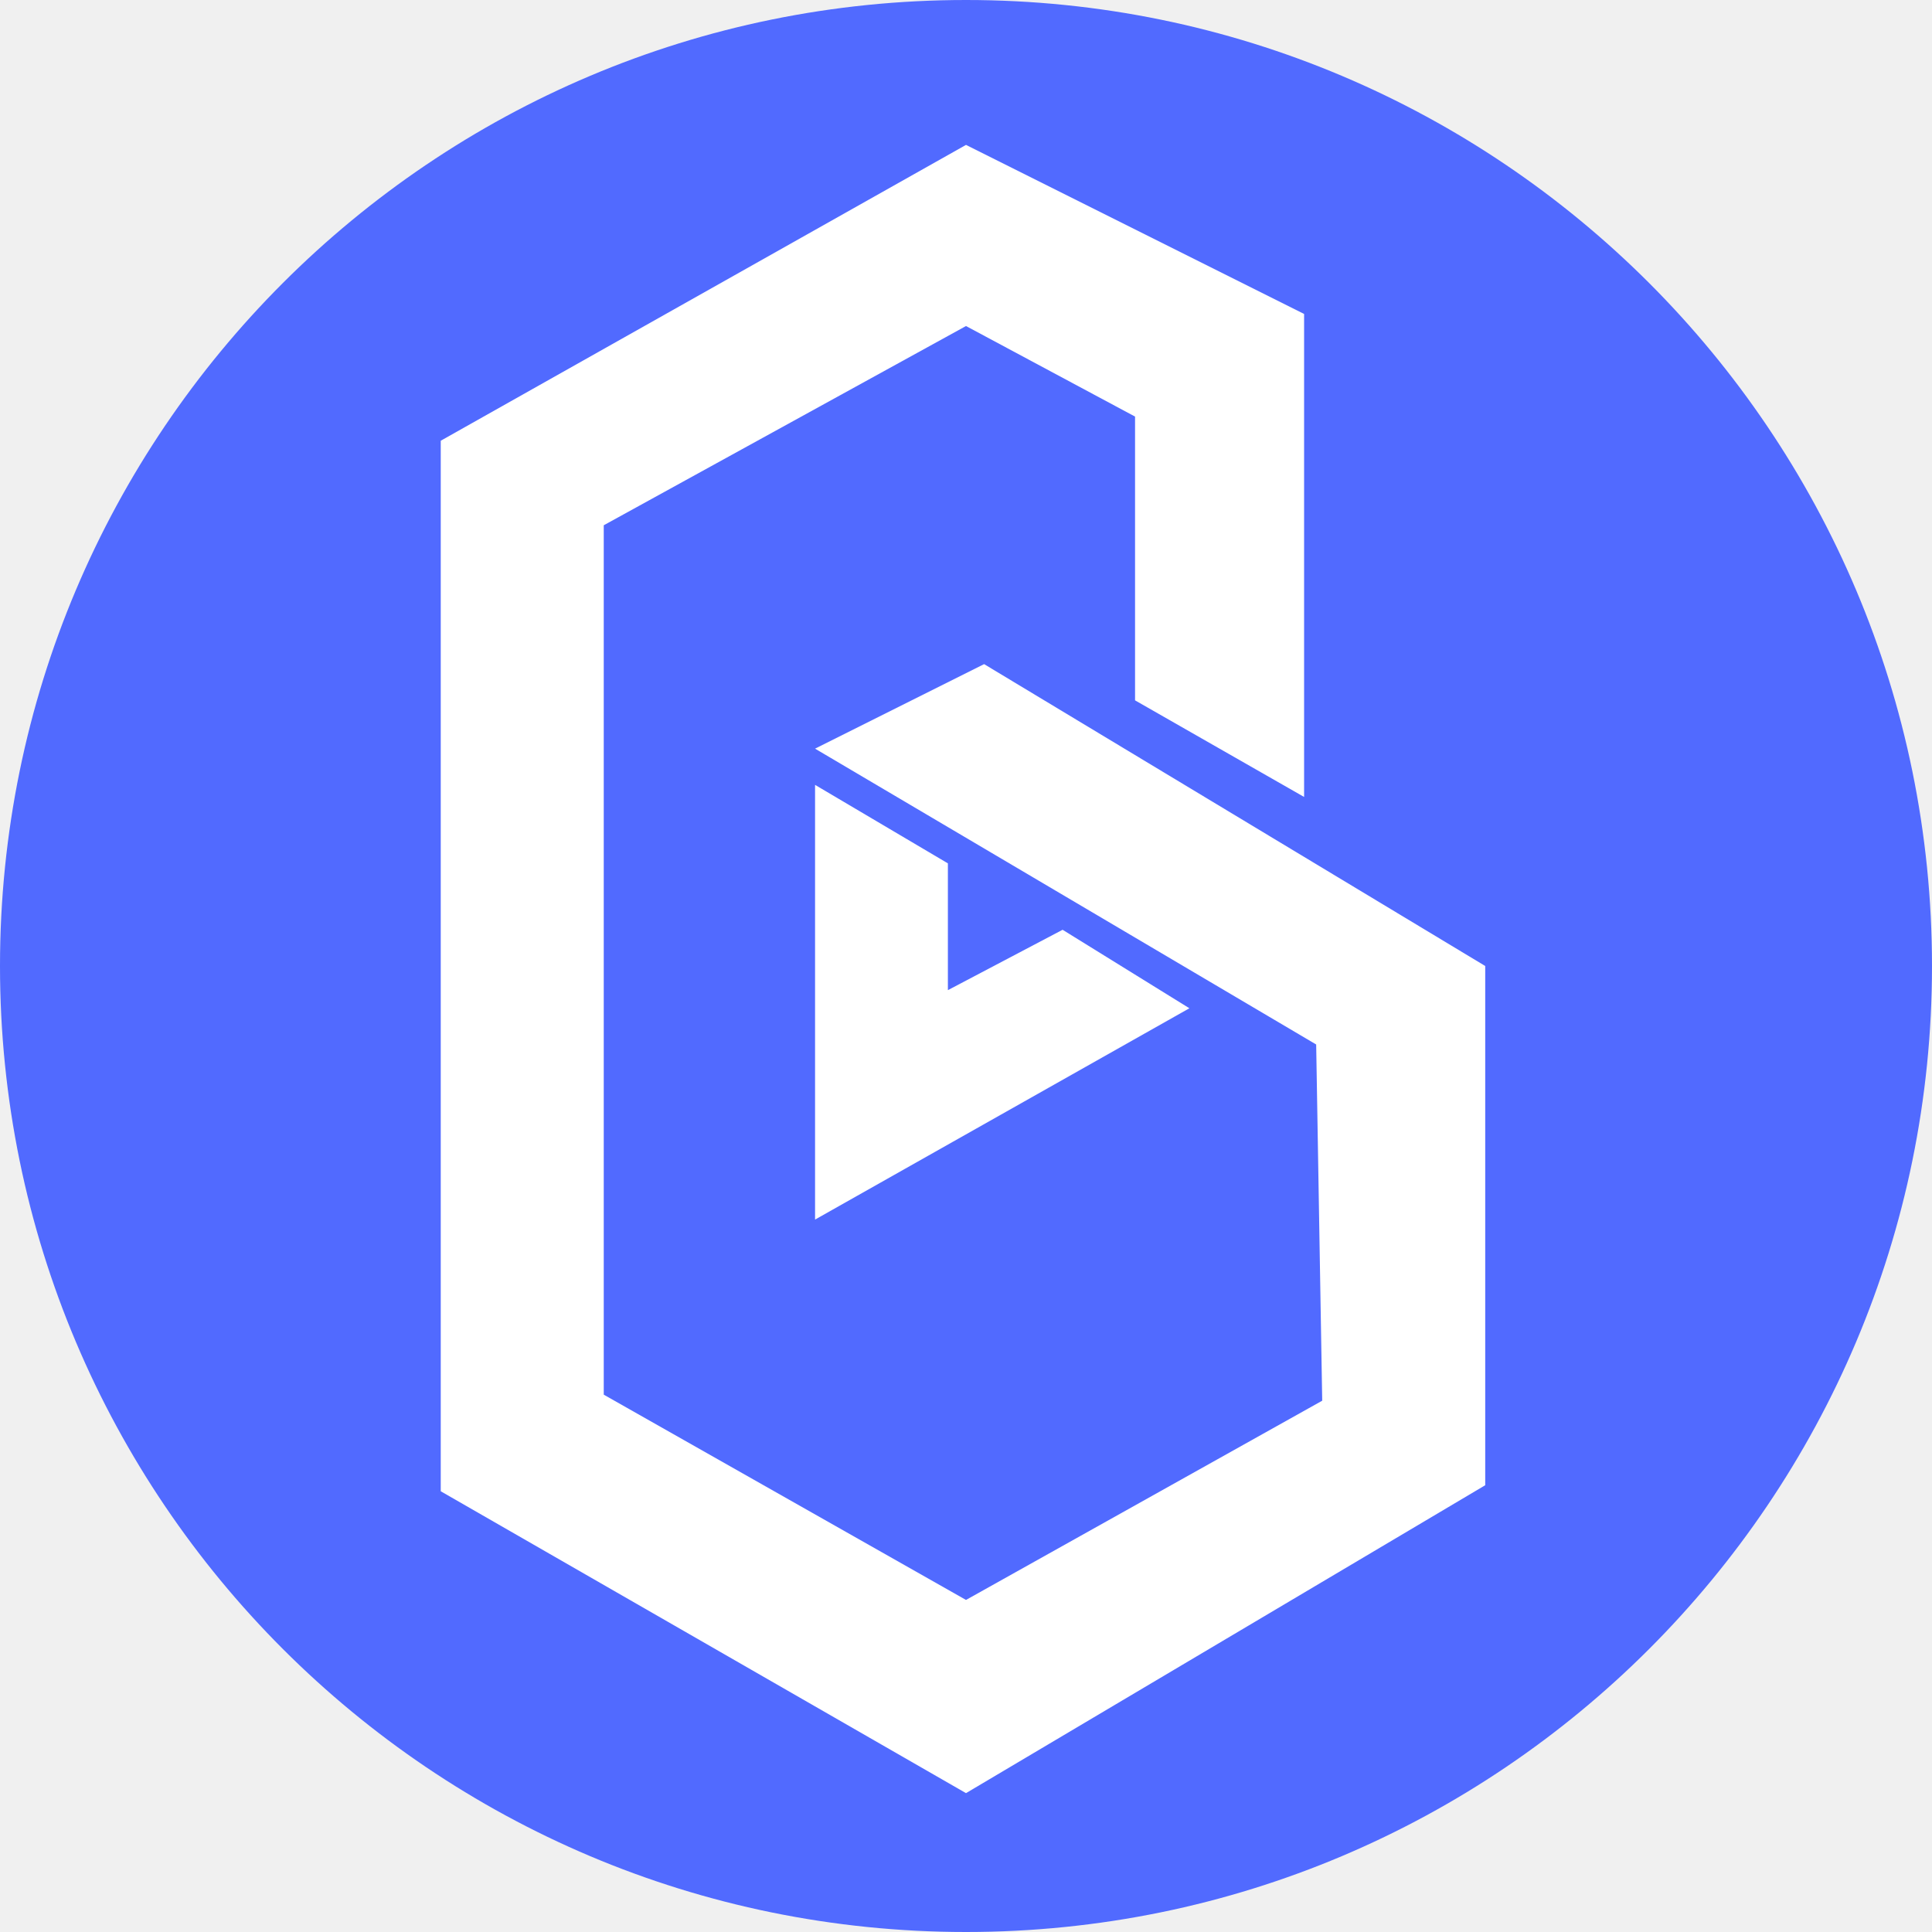
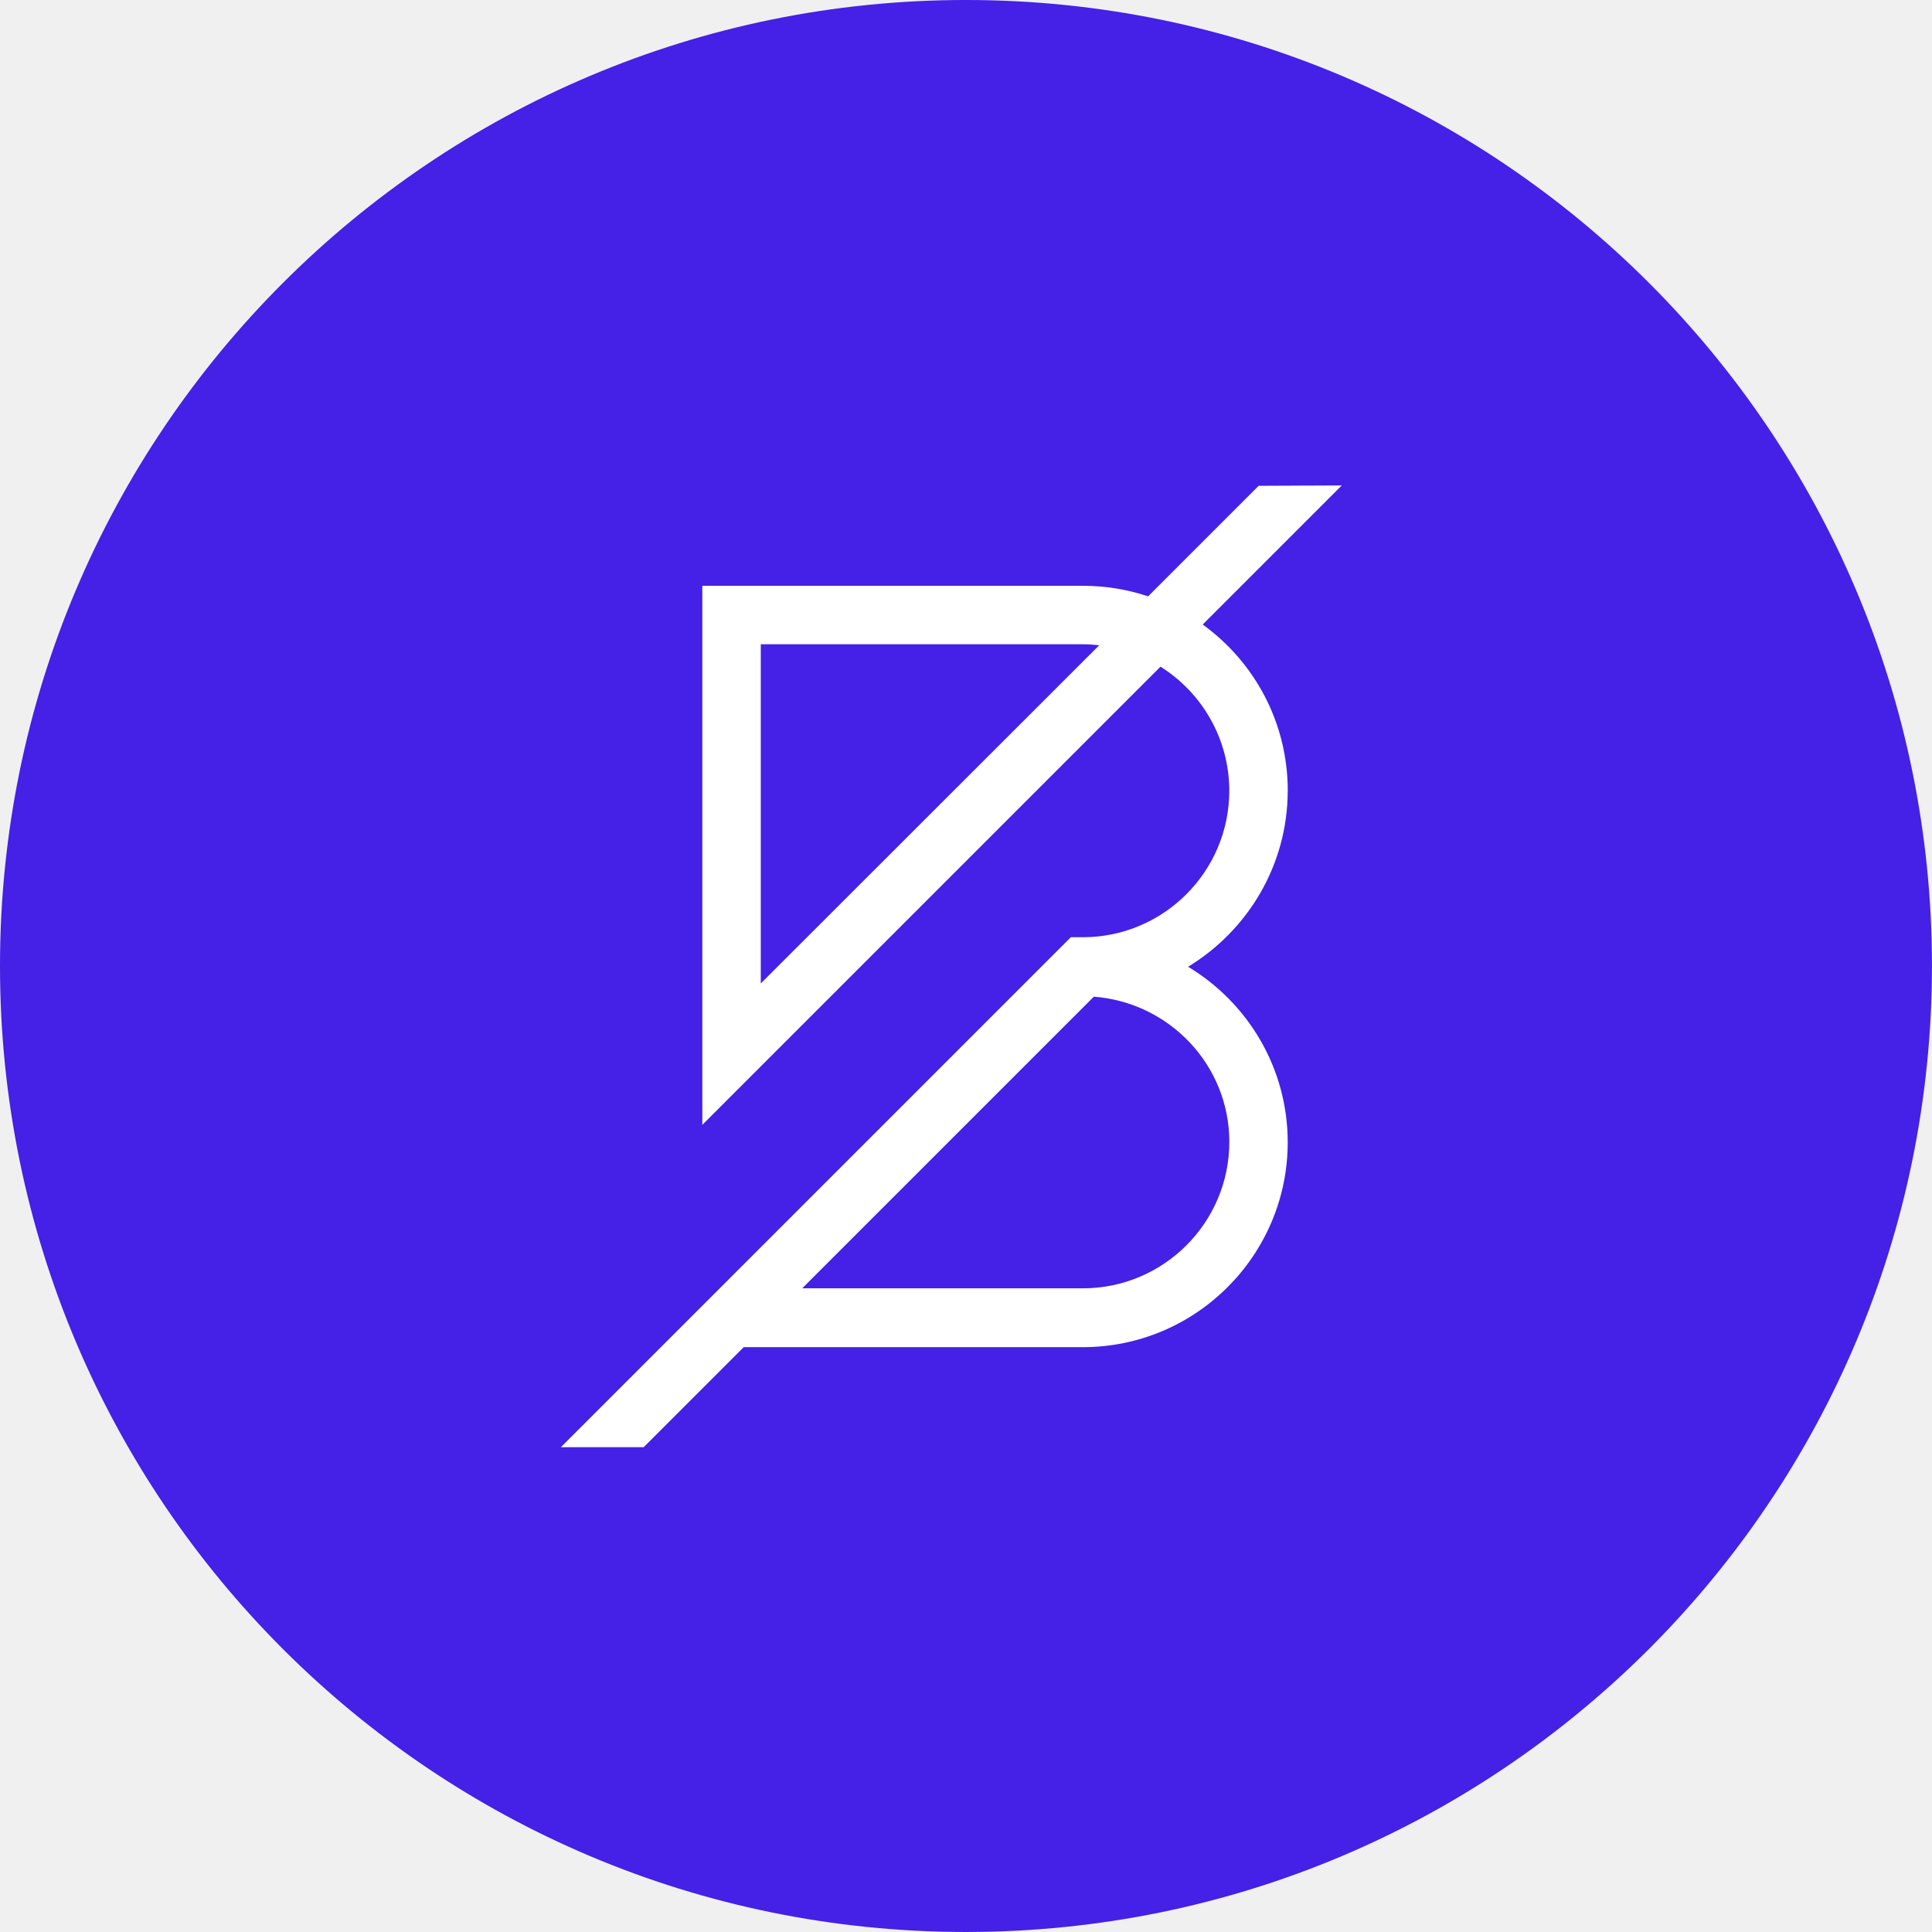
- <svg xmlns="http://www.w3.org/2000/svg" version="1.1" id="Layer_1" x="0px" y="0px" viewBox="0 0 32 32" style="enable-background:new 0 0 32 32;" xml:space="preserve">
-   <style type="text/css">
- 	.st0{fill:#516AFF;}
- 	.st1{fill:#FFFFFF;}
- </style>
-   <circle class="st0" cx="16" cy="16" r="16" />
-   <path class="st1" d="M18.8,11.6l2.8,1.6v-8L16,2.4L7.3,7.3v17.4l8.7,5l8.6-5.1v-8.6l-8.3-5l-2.8,1.4l8.3,4.9l0.1,5.9L16,26.5l-6-3.4  l0-14.4L16,5.4l2.8,1.5C18.8,6.9,18.8,11.6,18.8,11.6z" />
-   <path class="st1" d="M15.7,16.4l1.9-1l2.1,1.3l-6.2,3.5V13l2.2,1.3" />
+ <svg xmlns="http://www.w3.org/2000/svg" viewBox="0 0 47.445 47.445" version="1.1" id="svg1">
+   <defs id="defs1" />
+   <g id="Page-1" stroke="none" stroke-width="1" fill="none" fill-rule="evenodd" transform="translate(-0.08,-0.3341176)">
+     <g id="BandWebsite_Desktop_UI_Home" transform="translate(-536,-4567)" fill-rule="nonzero">
+       <g id="Logo2" transform="translate(536,4567)">
+         <path d="m 23.802,47.779 v 0 C 10.701,47.779 0.08,37.158 0.08,24.056 v 0 C 0.08,10.955 10.701,0.334 23.802,0.334 v 0 c 13.101,0 23.722,10.621 23.722,23.722 v 0 C 47.52,37.158 36.899,47.779 23.802,47.779 Z" id="Path" fill="#4520e6" />
+         <path d="m 31.704,19.751 c 0,-1.68 -0.824,-3.167 -2.089,-4.08 l 3.416,-3.416 -2.042,0.009 -2.715,2.715 c -0.504,-0.169 -1.04,-0.259 -1.6,-0.259 H 17.327 V 27.958 L 28.579,16.706 c 1.012,0.635 1.689,1.765 1.689,3.049 0,1.981 -1.614,3.595 -3.595,3.595 h -0.296 L 13.854,35.873 h 2.033 l 2.456,-2.456 h 8.329 c 2.776,0 5.031,-2.259 5.031,-5.031 0,-1.831 -0.984,-3.431 -2.447,-4.311 1.464,-0.889 2.447,-2.494 2.447,-4.325 z m -12.941,4.734 v -8.329 h 7.911 c 0.136,0 0.268,0.009 0.4,0.024 z m 11.506,3.892 c 0,1.981 -1.614,3.595 -3.595,3.595 h -6.894 l 7.162,-7.162 c 1.854,0.141 3.327,1.68 3.327,3.567 z" id="Shape" fill="#ffffff" />
+       </g>
+     </g>
+   </g>
</svg>
